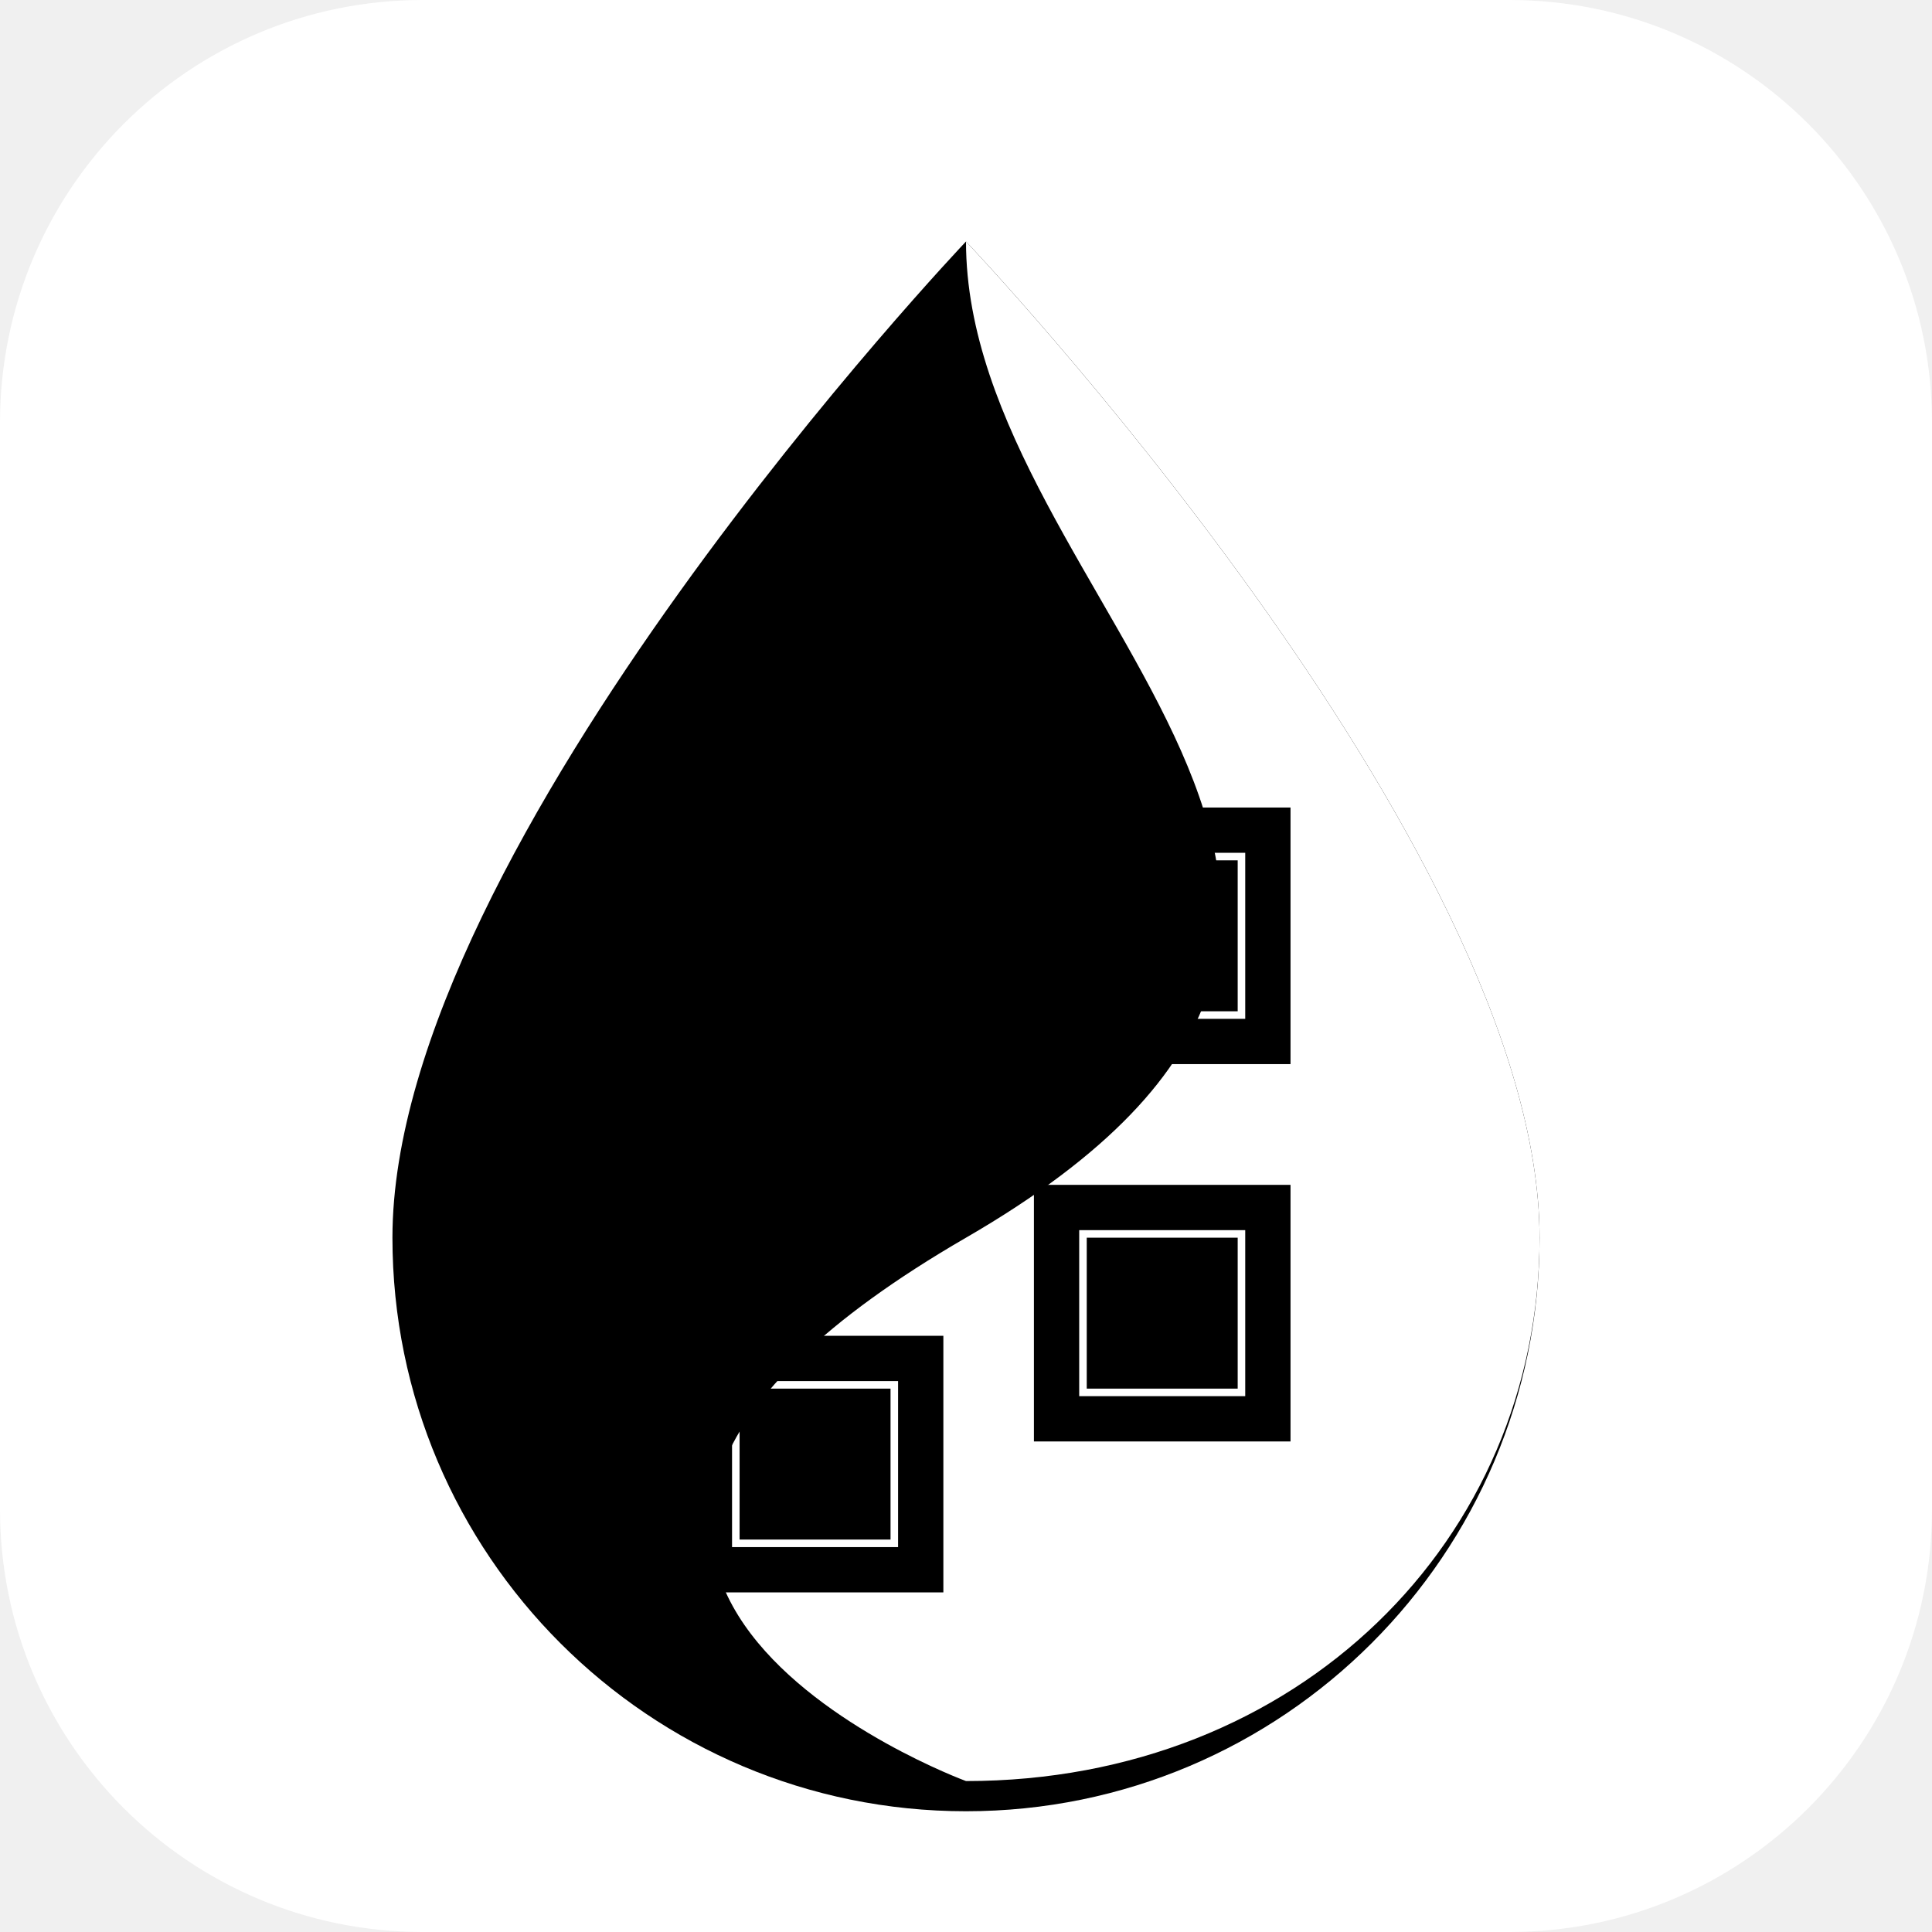
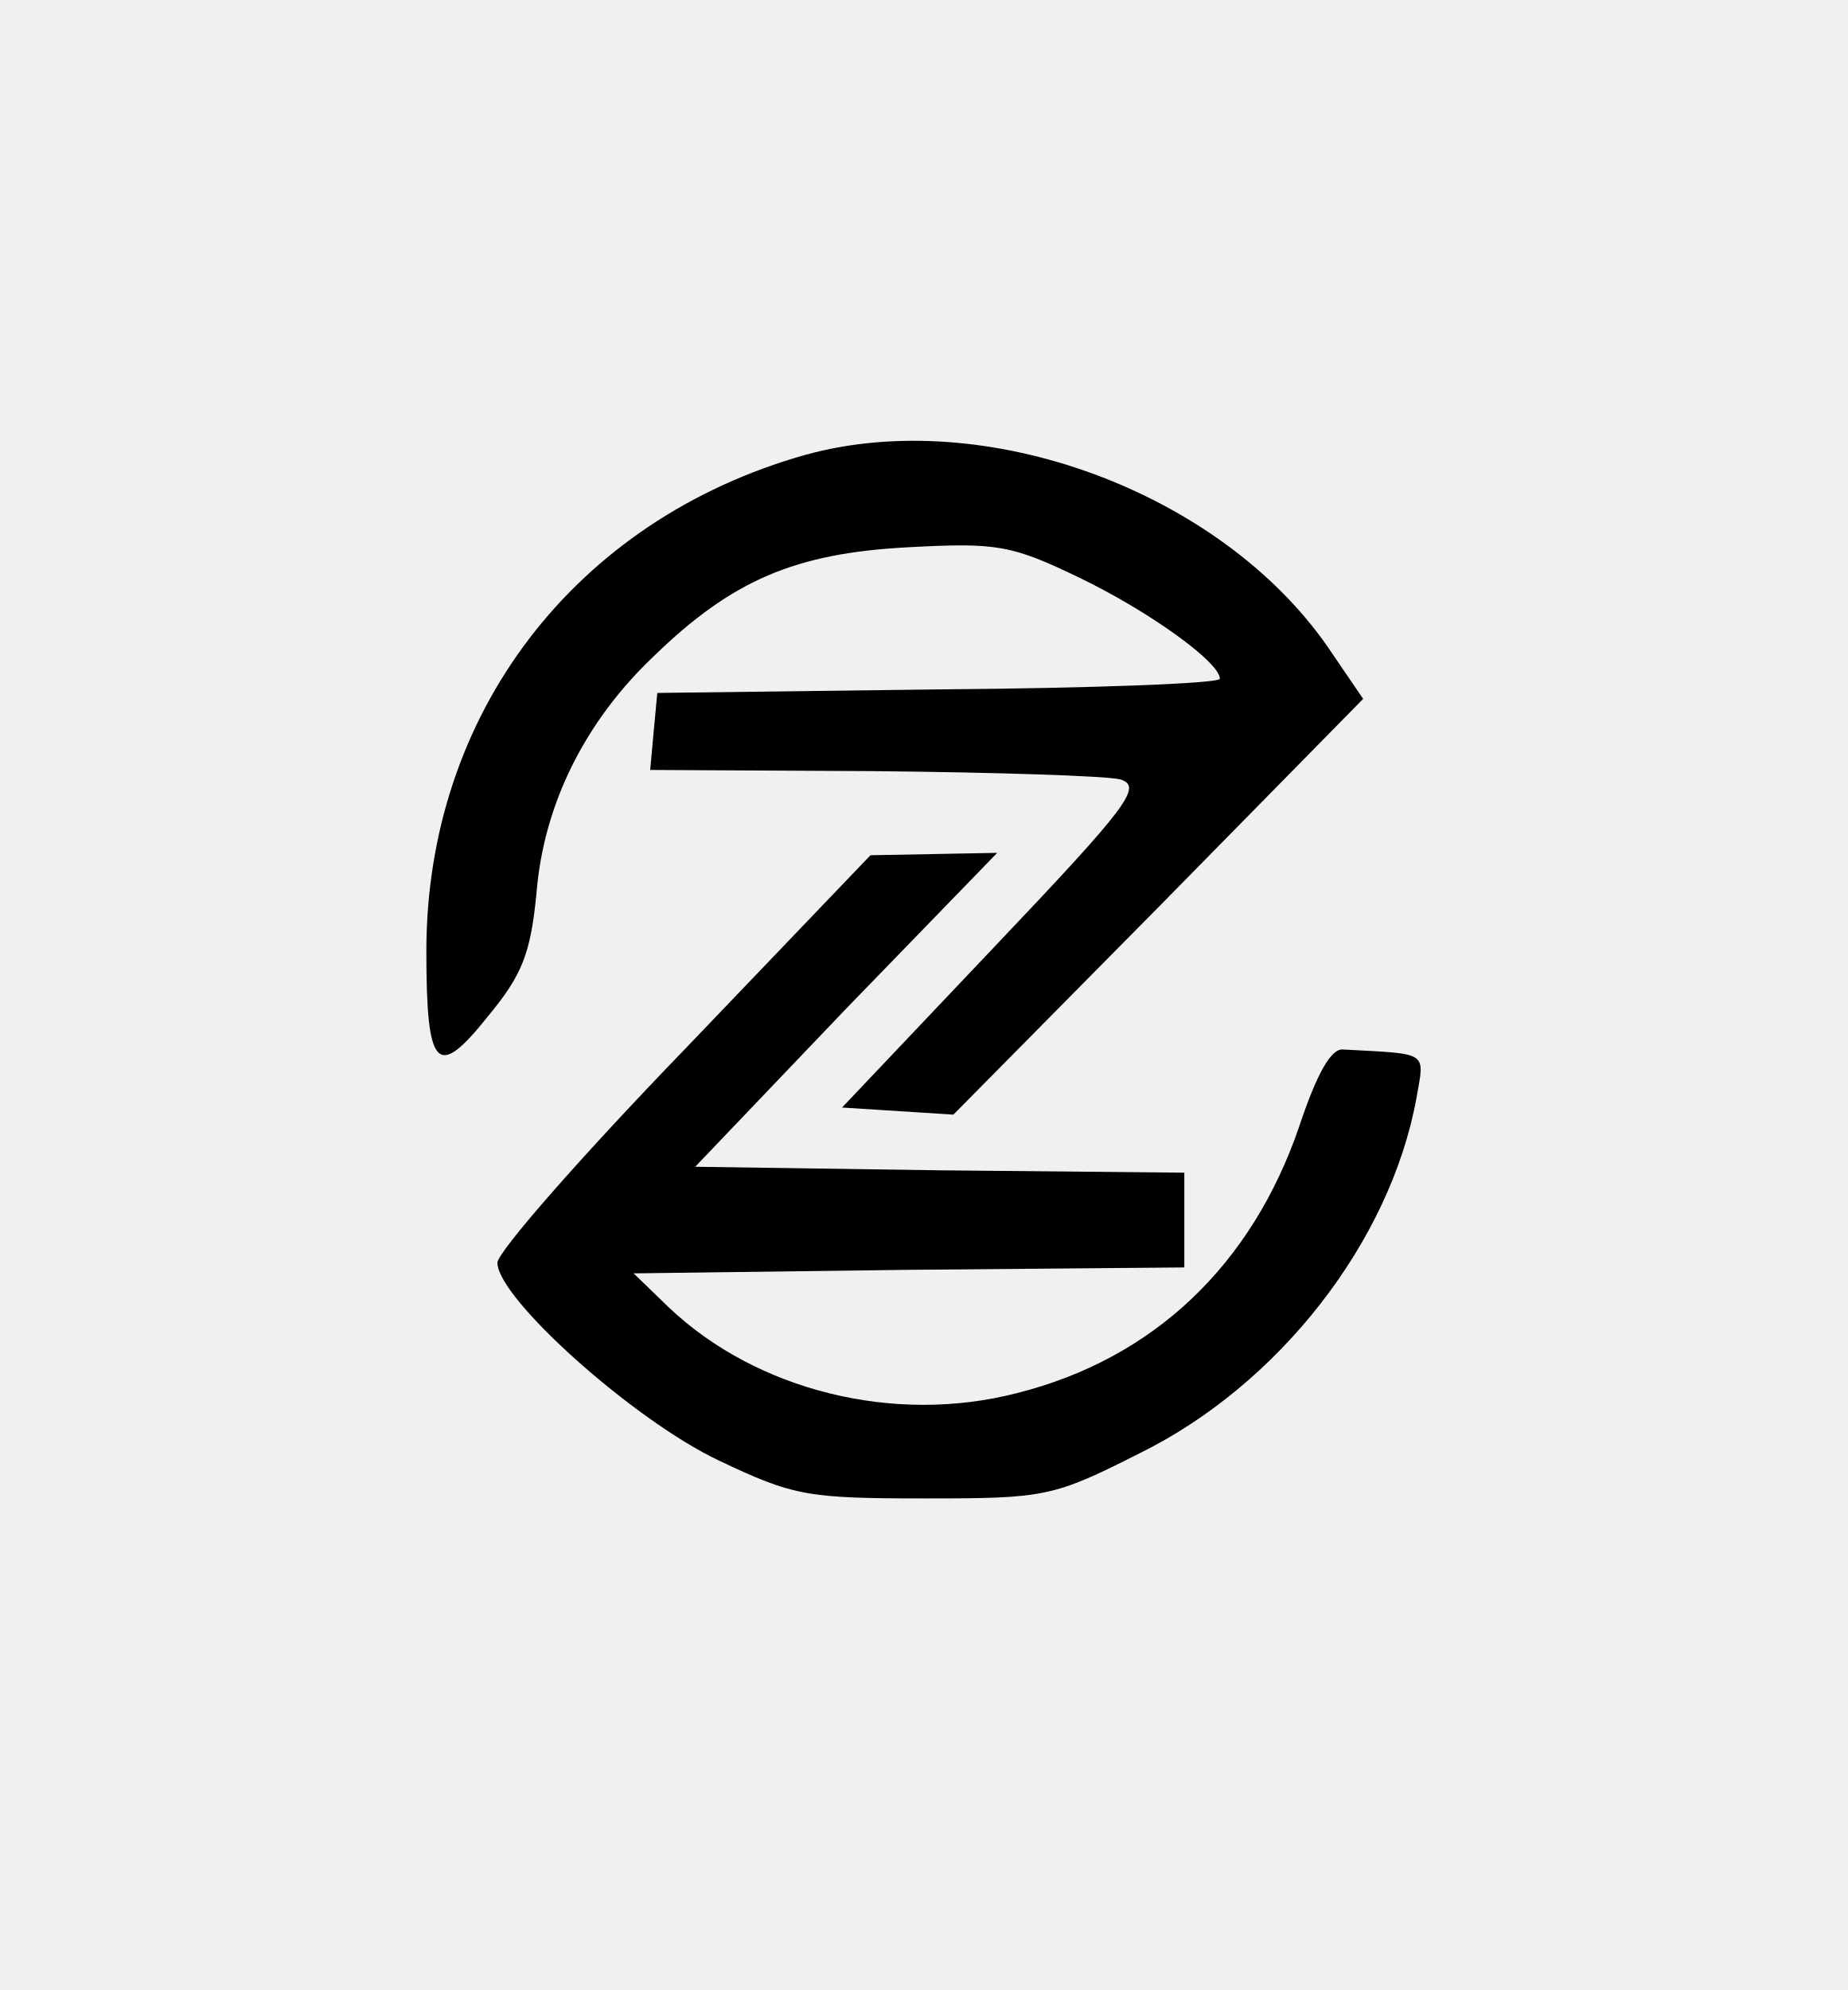
- <svg xmlns="http://www.w3.org/2000/svg" viewBox="0 0 128 128">
-   <rect width="128" height="128" rx="28" fill="#ffffff" />
-   <path d="M64,16 C64,16 26,56 26,82 A38,38 0 0,0 102,82 C102,56 64,16 64,16 Z" fill="#000000" />
-   <path d="M64,16 C64,40 102,60 64,82 C26,104 64,118 64,118 C86,118 102,102 102,82 C102,56 64,16 64,16 Z" fill="#ffffff" />
-   <g fill="none" stroke="#000000" stroke-width="3">
-     <rect x="70" y="55" width="14" height="14" />
-     <rect x="73.5" y="58.5" width="7" height="7" fill="#000000" />
-     <rect x="70" y="80" width="14" height="14" />
-     <rect x="73.5" y="83.5" width="7" height="7" fill="#000000" />
-     <rect x="47" y="90" width="14" height="14" />
-     <rect x="50.5" y="93.5" width="7" height="7" fill="#000000" />
+ <svg xmlns="http://www.w3.org/2000/svg" version="1.0" width="156pt" height="168pt" viewBox="0 0 156 168" preserveAspectRatio="xMidYMid meet">
+   <g transform="translate(0,168) scale(0.1,-0.1)" fill="#000000" stroke="none">
+     <path d="M680 1296 c-195 -55 -320 -219 -320 -419 0 -100 9 -109 52 -55 29 35 36 53 41 104 6 75 41 145 99 200 66 64 119 87 215 92 75 4 87 2 145 -26 58 -28 118 -71 118 -85 0 -4 -107 -8 -237 -9 l-238 -3 -3 -32 -3 -33 188 -1 c103 -1 198 -4 209 -7 19 -6 7 -22 -107 -142 l-128 -135 47 -3 47 -3 173 175 173 176 -30 44 c-91 131 -289 204 -441 162z" />
+     <path d="M578 794 c-87 -90 -158 -171 -158 -180 0 -30 115 -133 187 -167 63 -30 75 -32 174 -32 101 0 108 1 181 38 118 58 212 179 234 300 7 40 11 37 -62 41 -10 1 -22 -20 -37 -65 -40 -117 -123 -196 -238 -225 -104 -27 -220 2 -294 72 l-30 29 233 3 232 2 0 40 0 40 -207 2 -206 3 127 133 128 132 -53 -1 -54 -1 -157 -164z" />
  </g>
</svg>
